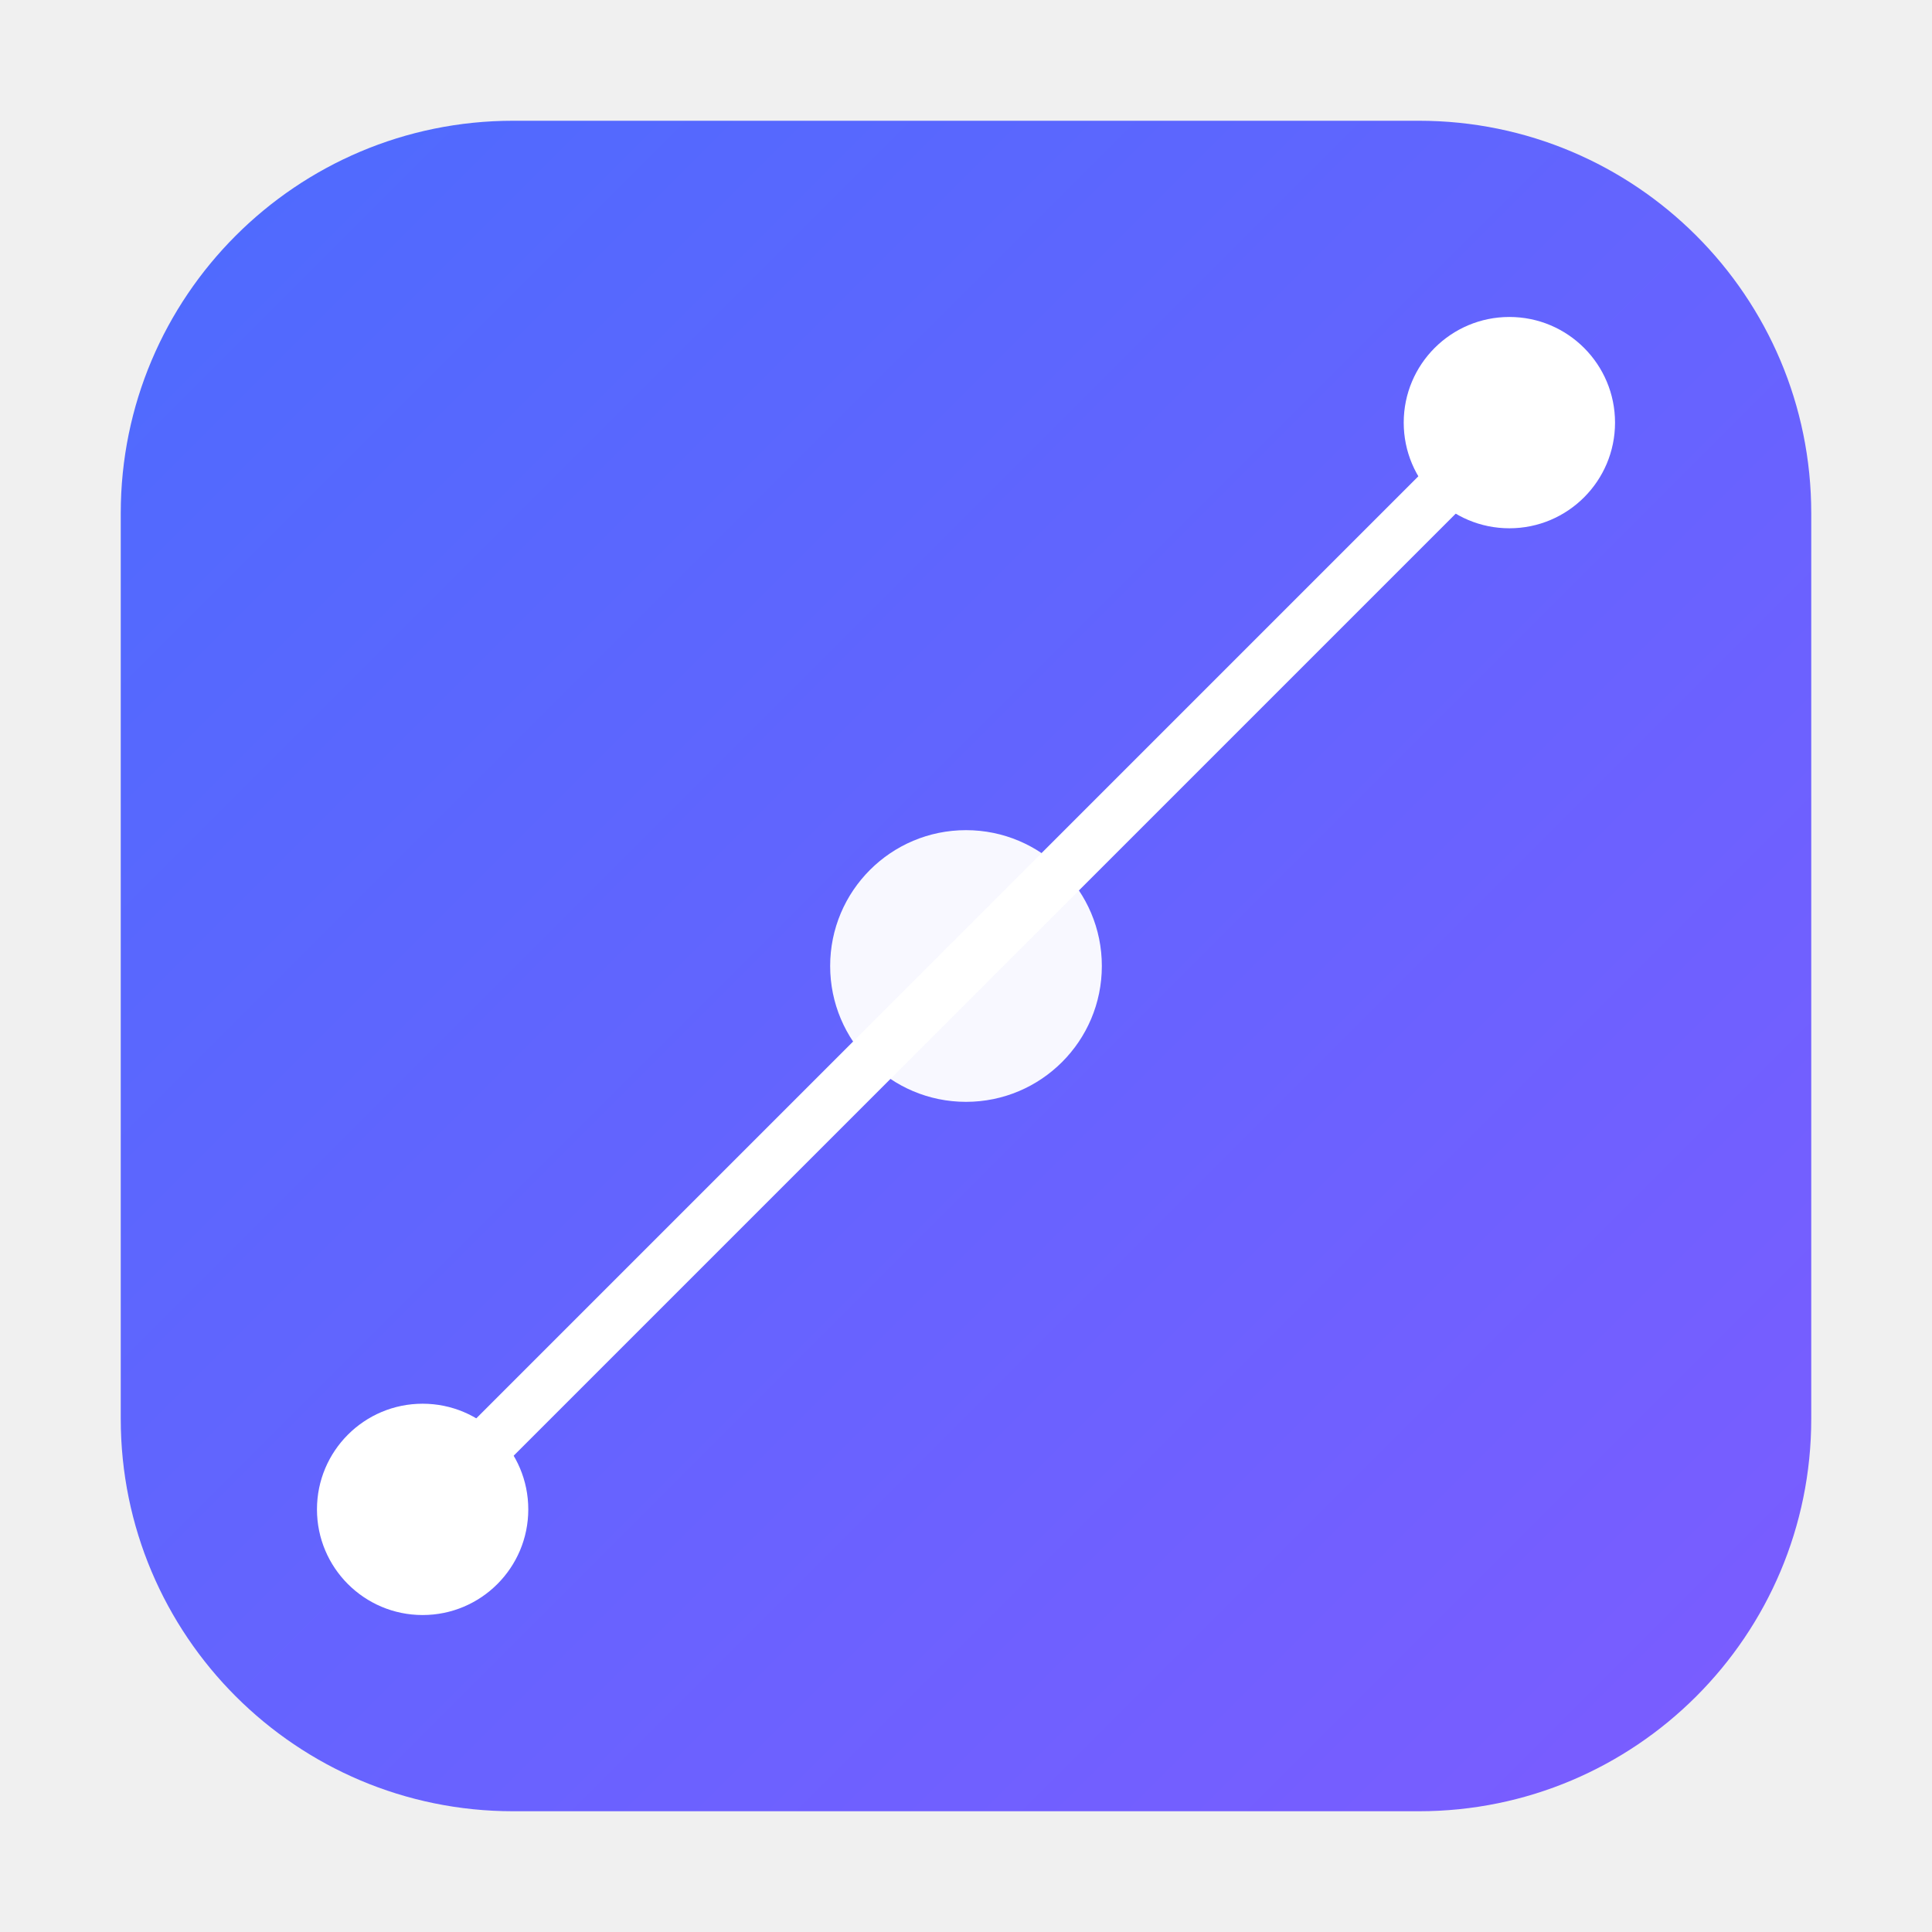
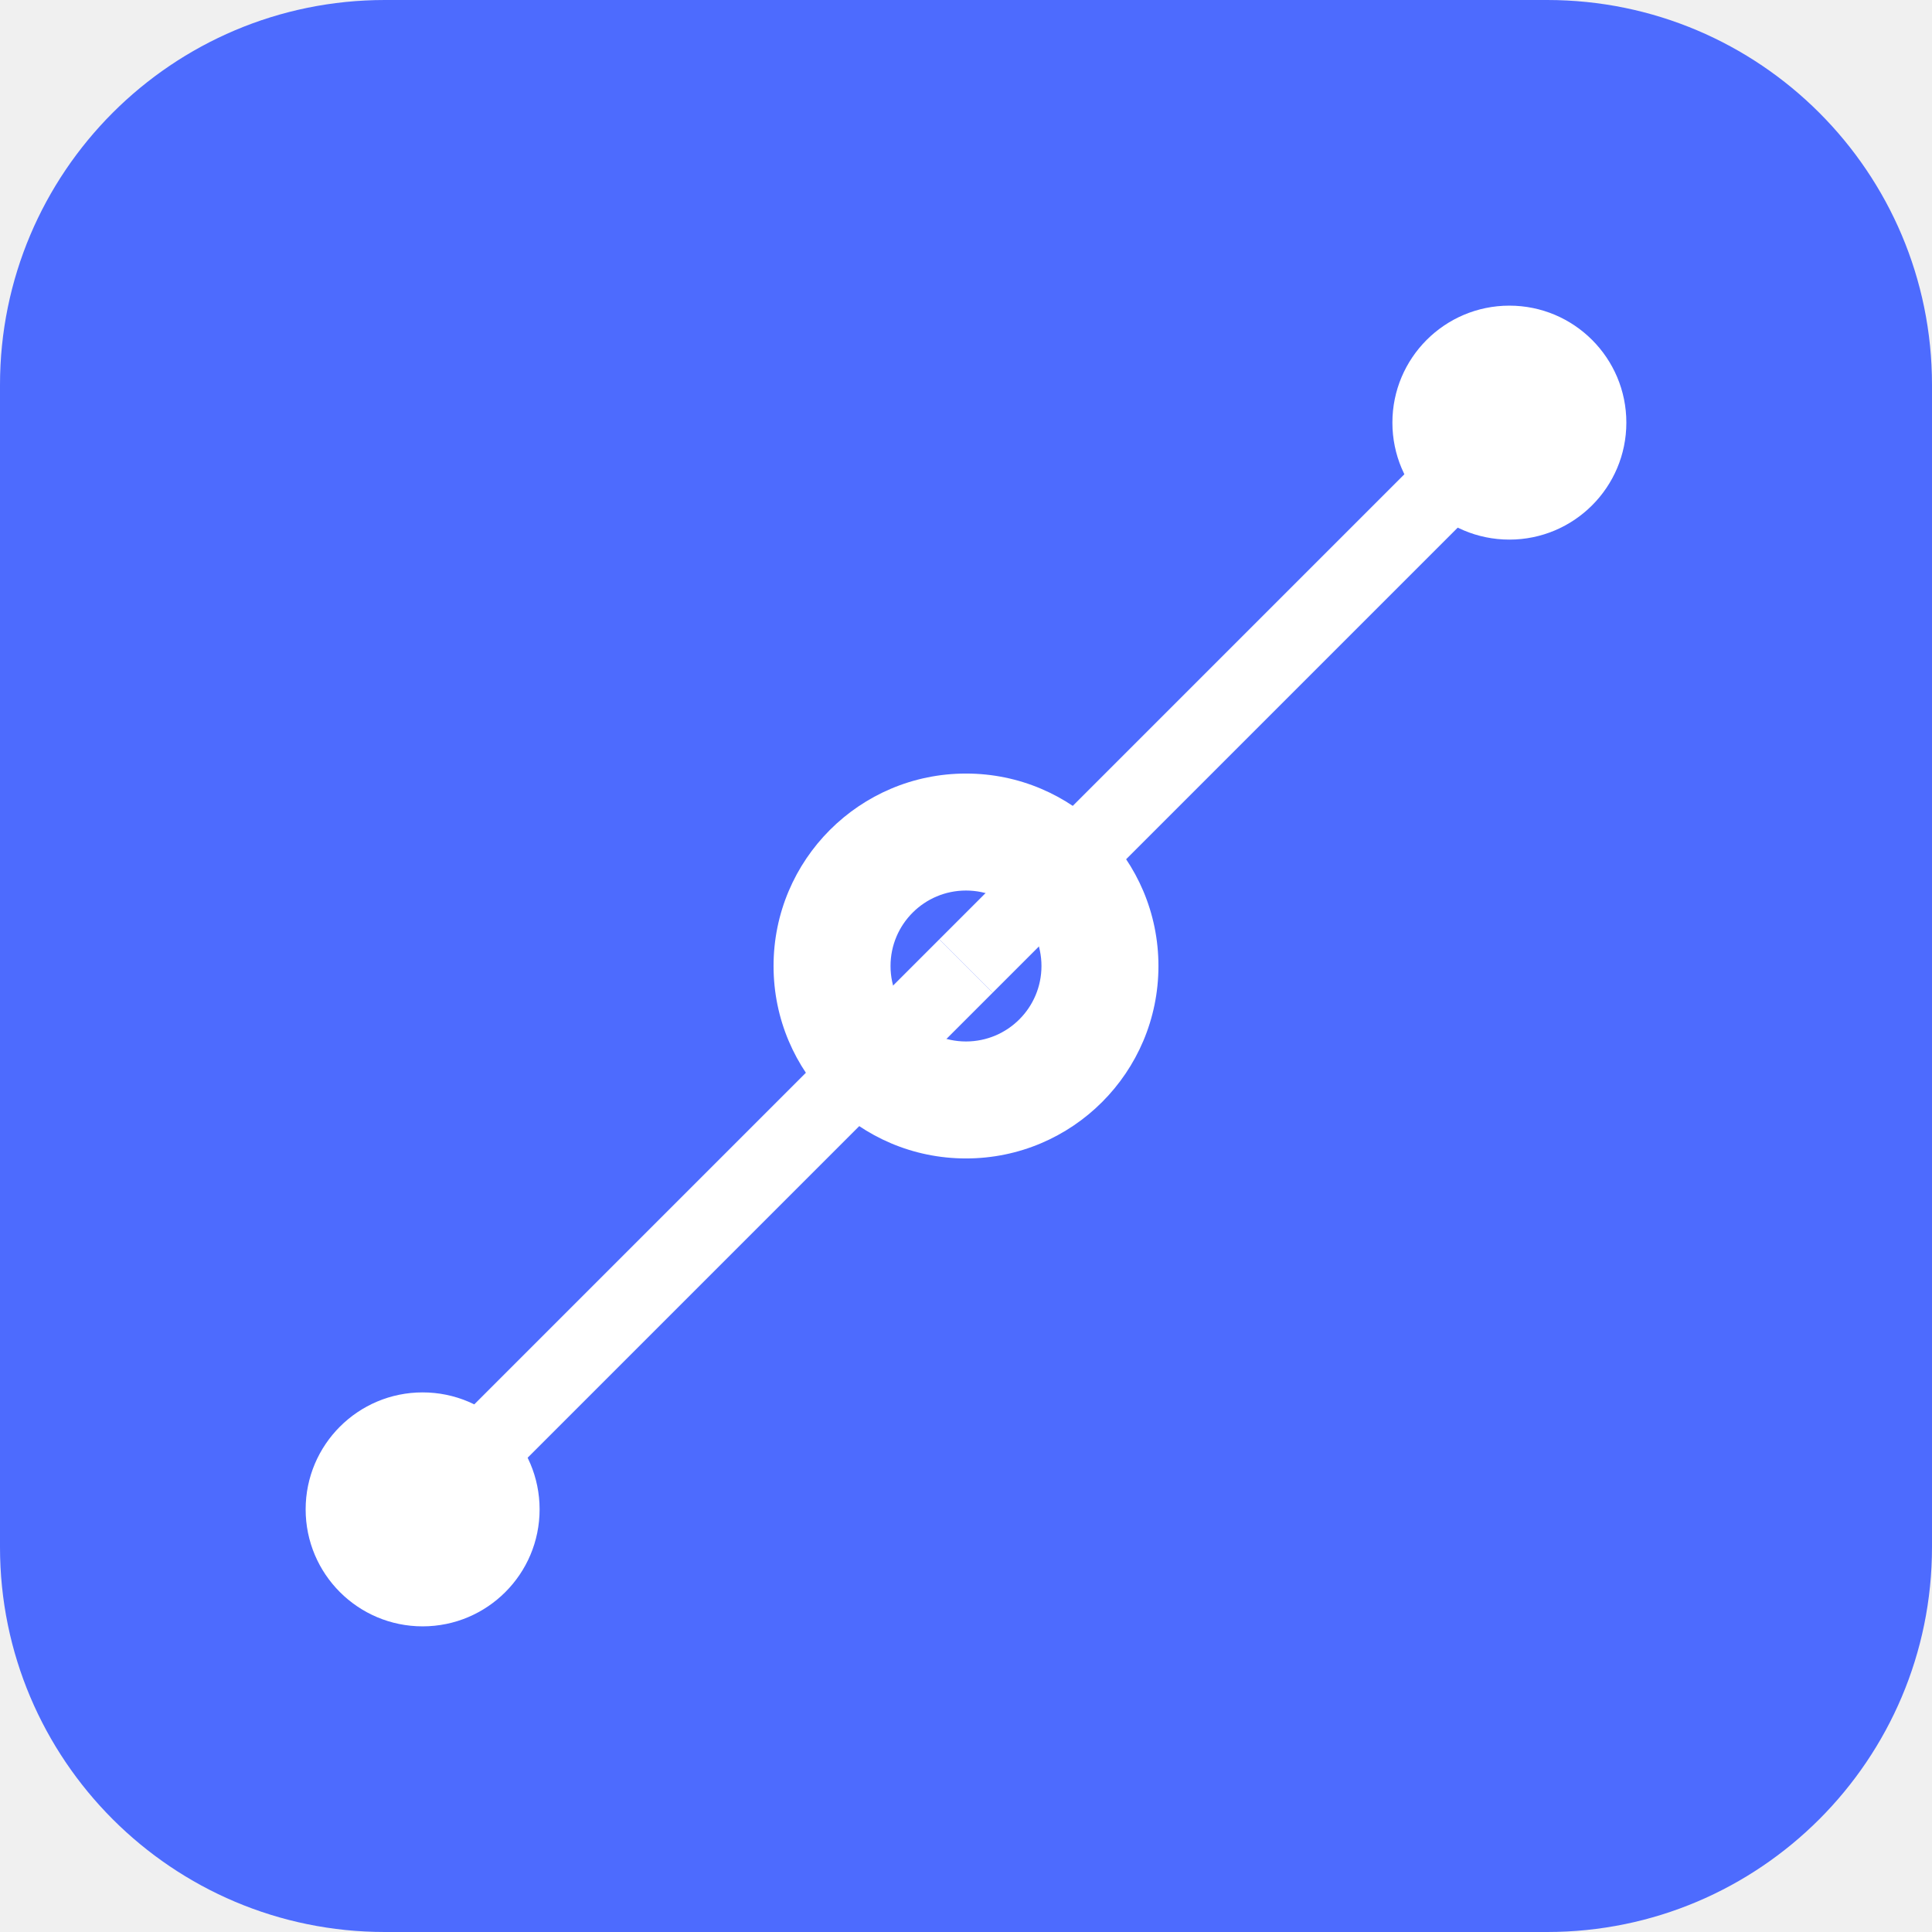
- <svg xmlns="http://www.w3.org/2000/svg" viewBox="0 0 128 128">
-   <defs>
-     <linearGradient id="bg" x1="0" y1="0" x2="1" y2="1">
-       <stop offset="0%" stop-color="#4d6bfe" />
-       <stop offset="100%" stop-color="#7c5cff" />
-     </linearGradient>
-   </defs>
-   <rect x="8" y="8" width="112" height="112" rx="26" fill="url(#bg)" />
-   <circle cx="100" cy="28" r="7" fill="#ffffff" />
-   <circle cx="28" cy="100" r="7" fill="#ffffff" />
-   <circle cx="64" cy="64" r="9" fill="#ffffff" fill-opacity="0.95" />
-   <line x1="64" y1="64" x2="100" y2="28" stroke="#ffffff" stroke-width="3.5" stroke-linecap="round" />
-   <line x1="64" y1="64" x2="28" y2="100" stroke="#ffffff" stroke-width="3.5" stroke-linecap="round" />
-   <line x1="92" y1="36" x2="100" y2="28" stroke="#ffffff" stroke-width="2.5" stroke-linecap="round" stroke-opacity="0.6" />
-   <line x1="36" y1="92" x2="28" y2="100" stroke="#ffffff" stroke-width="2.5" stroke-linecap="round" stroke-opacity="0.6" />
+ <svg xmlns="http://www.w3.org/2000/svg" width="512" height="512" viewBox="0 0 512 512">
+   <rect width="512" height="512" rx="102" fill="#4d6bfe" />
+   <circle cx="256" cy="256" r="51" fill="white" />
+   <circle cx="256" cy="256" r="20" fill="#4d6bfe" />
+   <line x1="256" y1="256" x2="400" y2="112" stroke="white" stroke-width="20" />
+   <line x1="256" y1="256" x2="112" y2="400" stroke="white" stroke-width="20" />
+   <circle cx="400" cy="112" r="31" fill="white" />
+   <circle cx="112" cy="400" r="31" fill="white" />
</svg>
